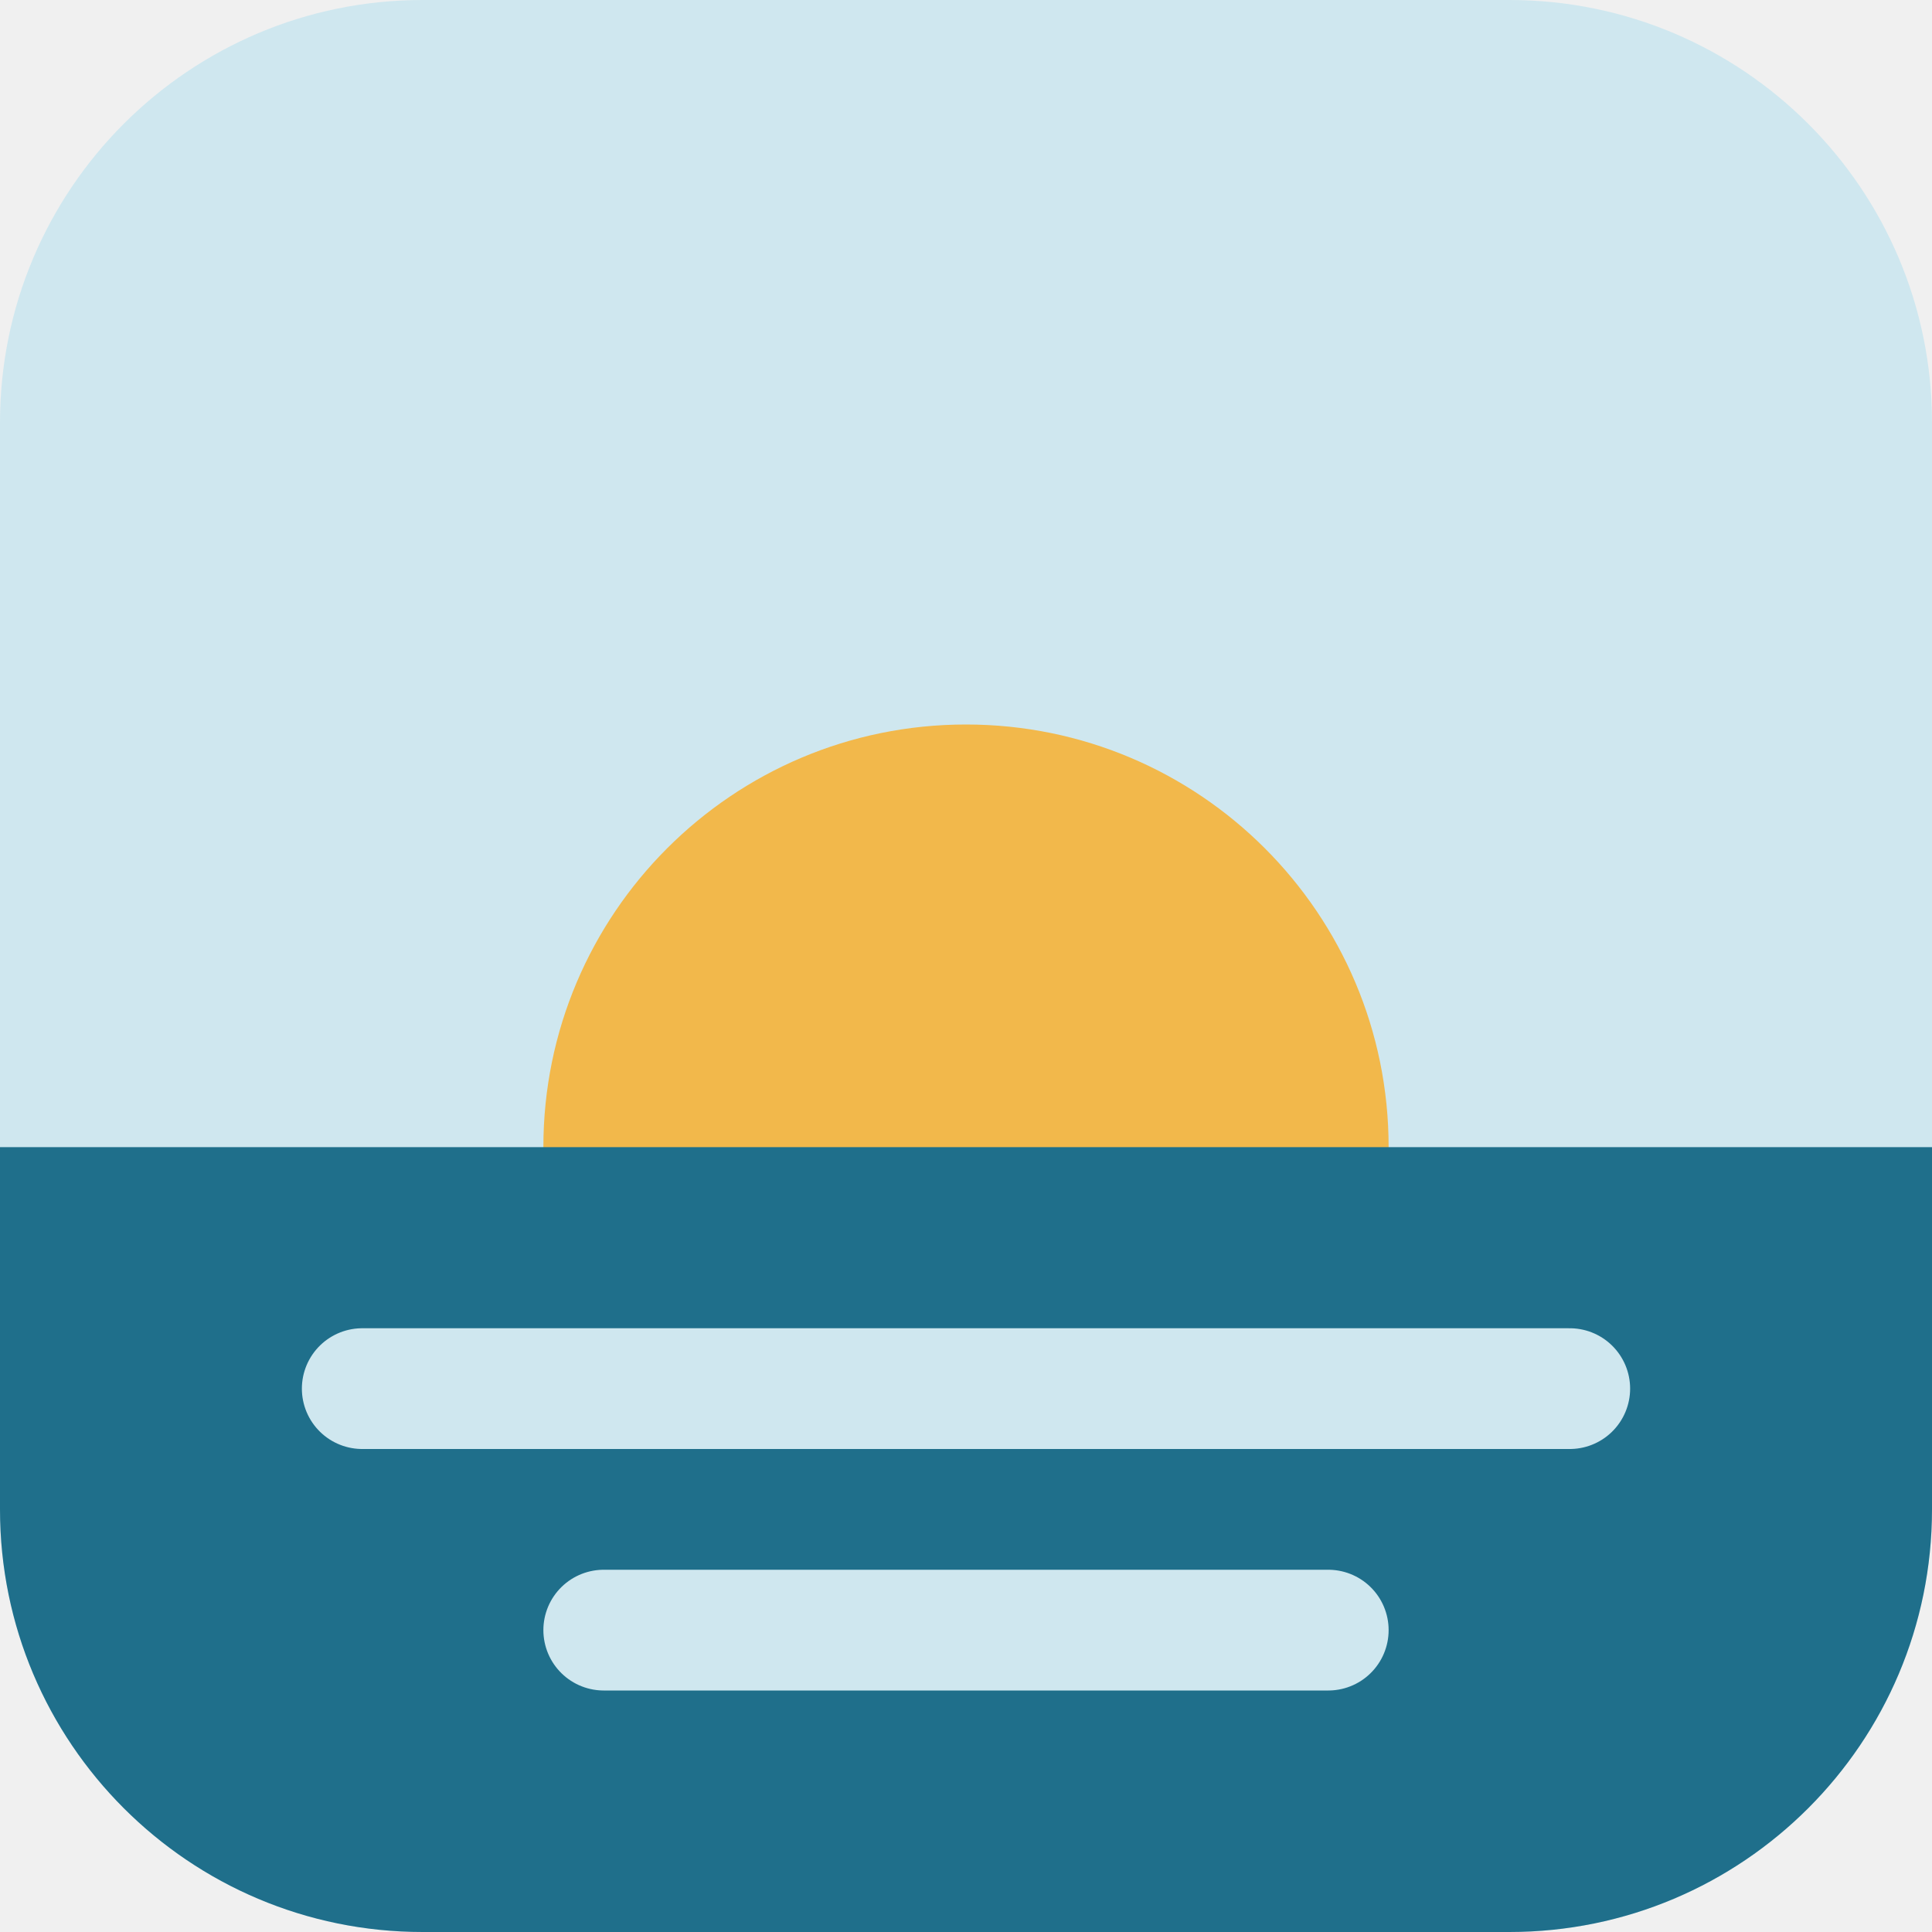
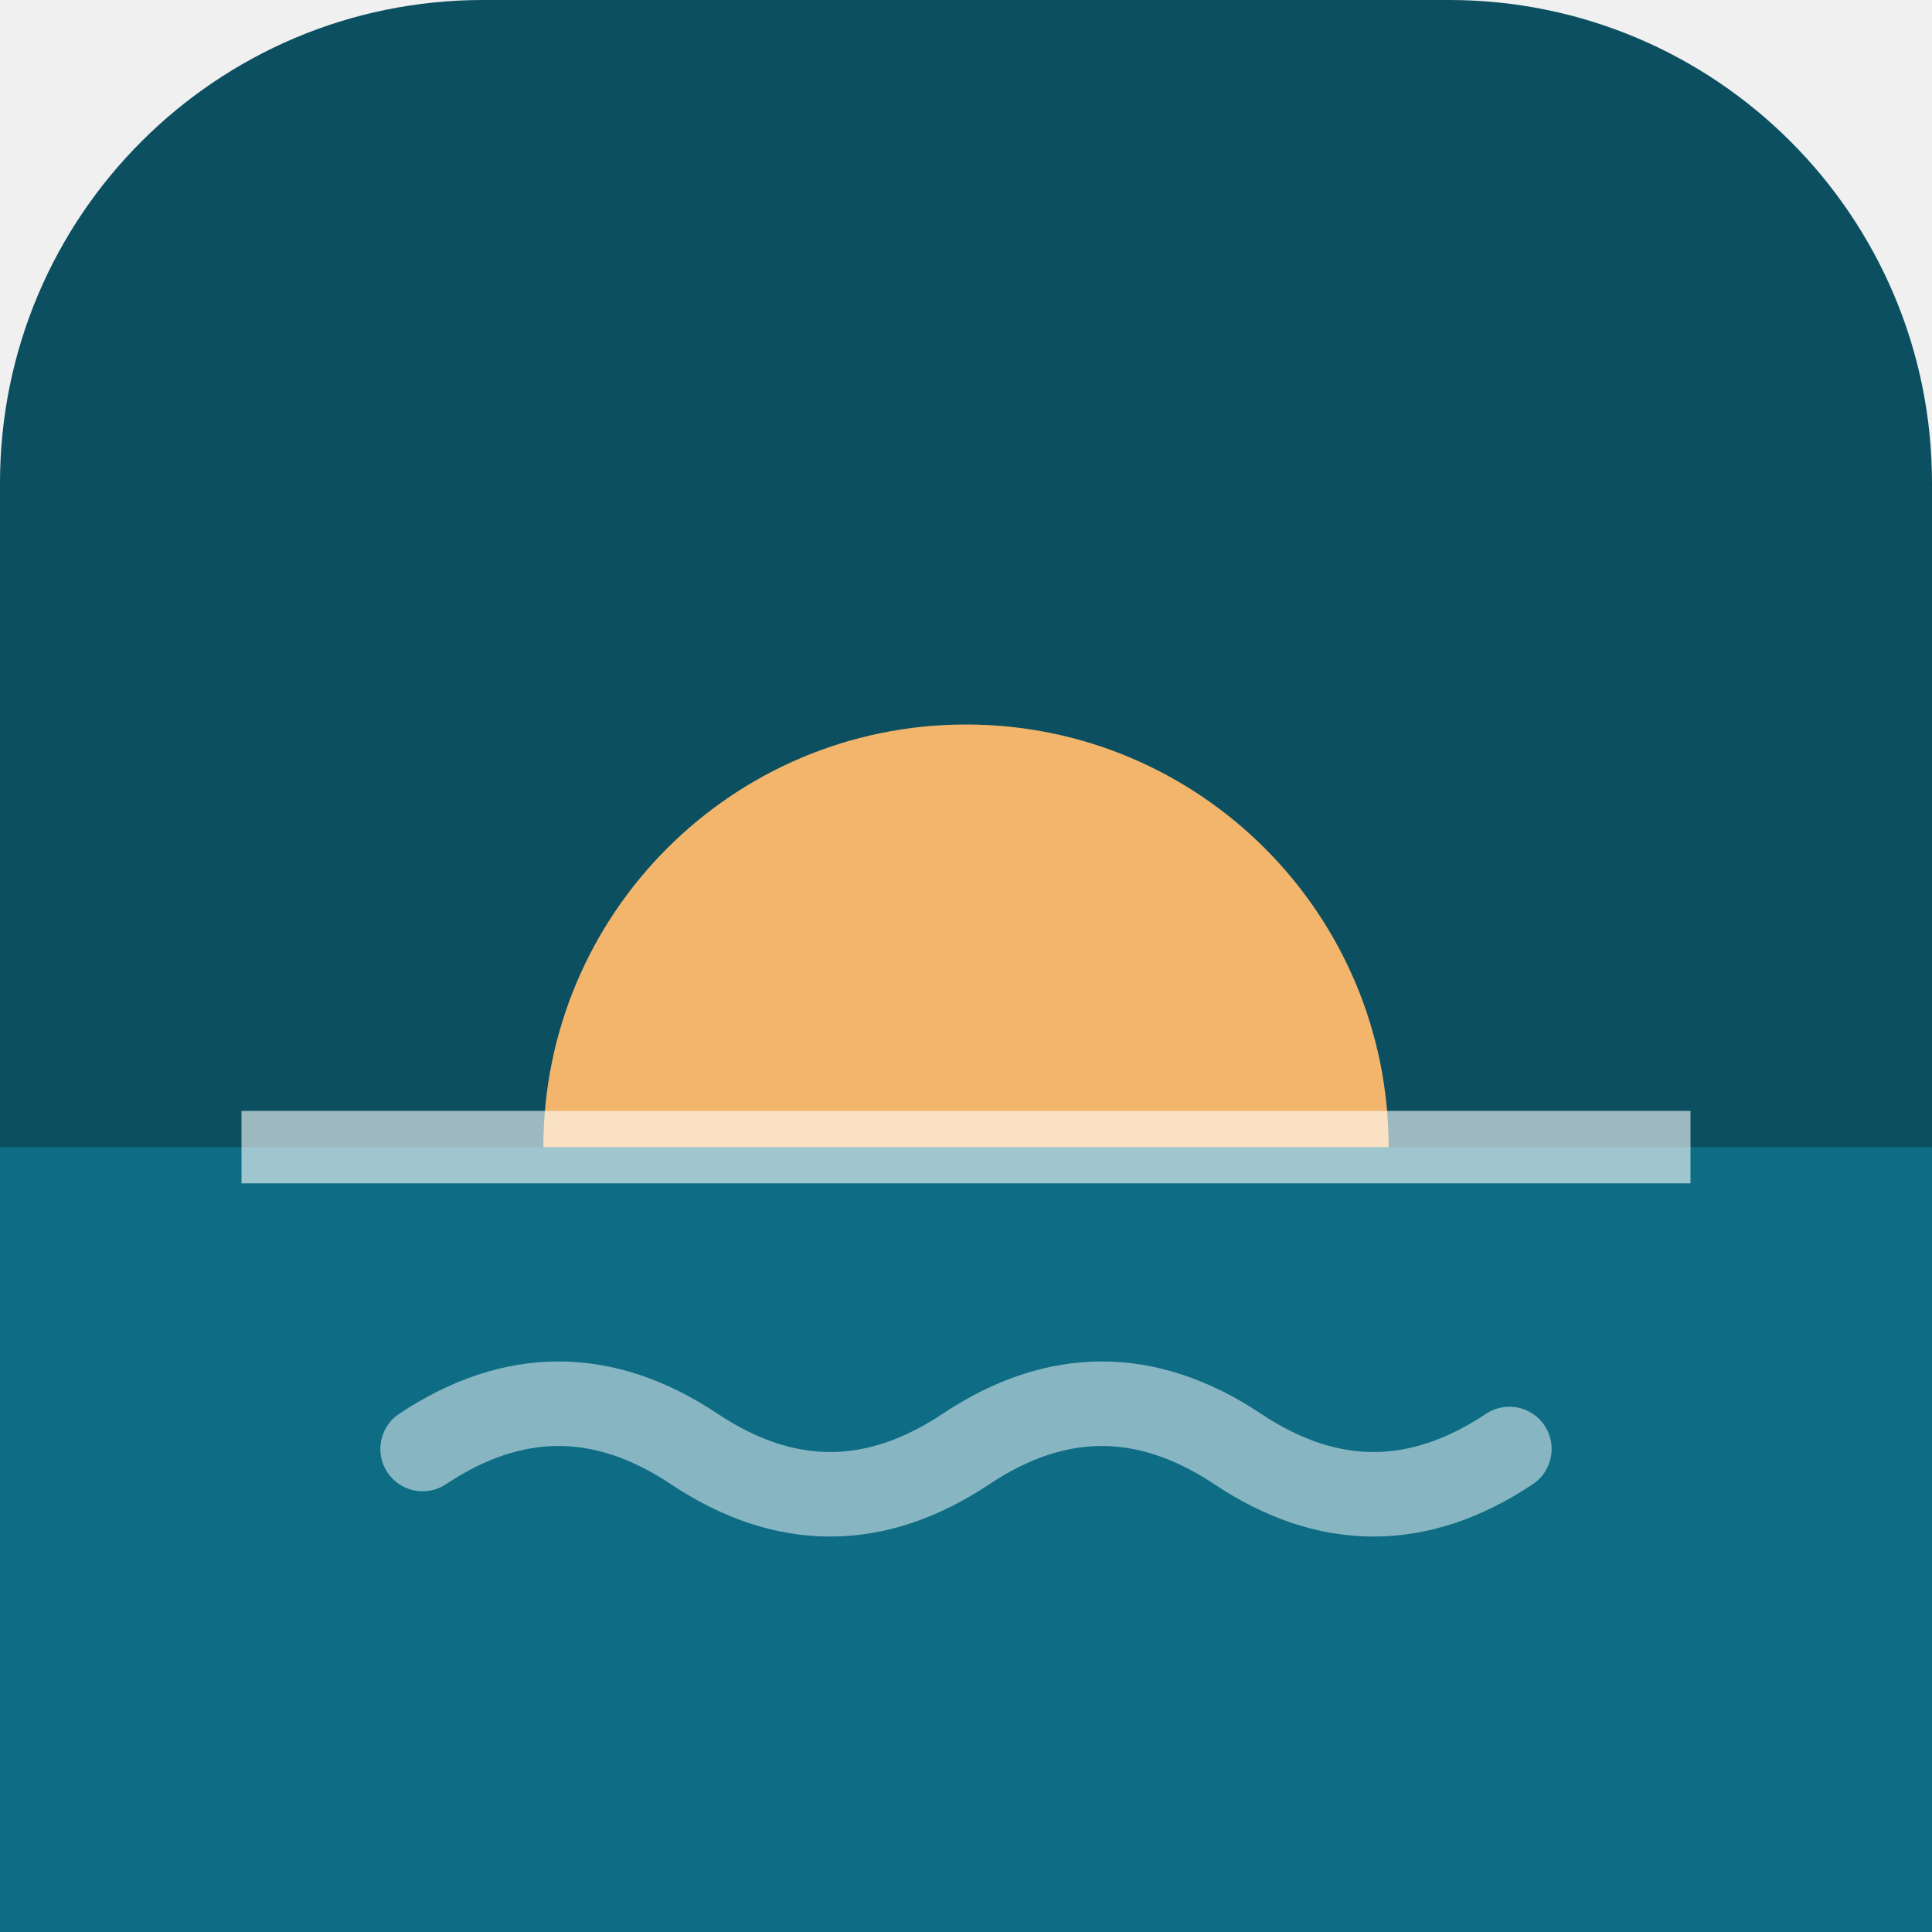
<svg xmlns="http://www.w3.org/2000/svg" viewBox="0 0 32 32">
-   <defs>
-     <clipPath id="c">
-       <rect width="32" height="32" rx="7" />
-     </clipPath>
-   </defs>
-   <g clip-path="url(#c)">
-     <rect width="32" height="32" fill="#cfe7ef" />
-     <circle cx="16" cy="19" r="7" fill="#f2b84b" />
-     <rect y="19" width="32" height="13" fill="#1f6f8b" />
-     <path d="M6 23h20M10 27h12" stroke="#cfe7ef" stroke-width="2" stroke-linecap="round" />
-   </g>
+   <rect width="32" height="32" rx="8" fill="#0b4f60" />
+   <circle cx="16" cy="19" r="7" fill="#f2b56b" />
+   <rect x="0" y="19" width="32" height="13" fill="#0e6d84" />
+   <path d="M4 19h24" stroke="#fff" stroke-opacity=".6" stroke-width="1.2" />
+   <path d="M7 24c1.5-1 3-1 4.5 0s3 1 4.5 0 3-1 4.5 0 3 1 4.5 0" stroke="#fff" stroke-opacity=".5" stroke-width="1.4" fill="none" stroke-linecap="round" />
</svg>
